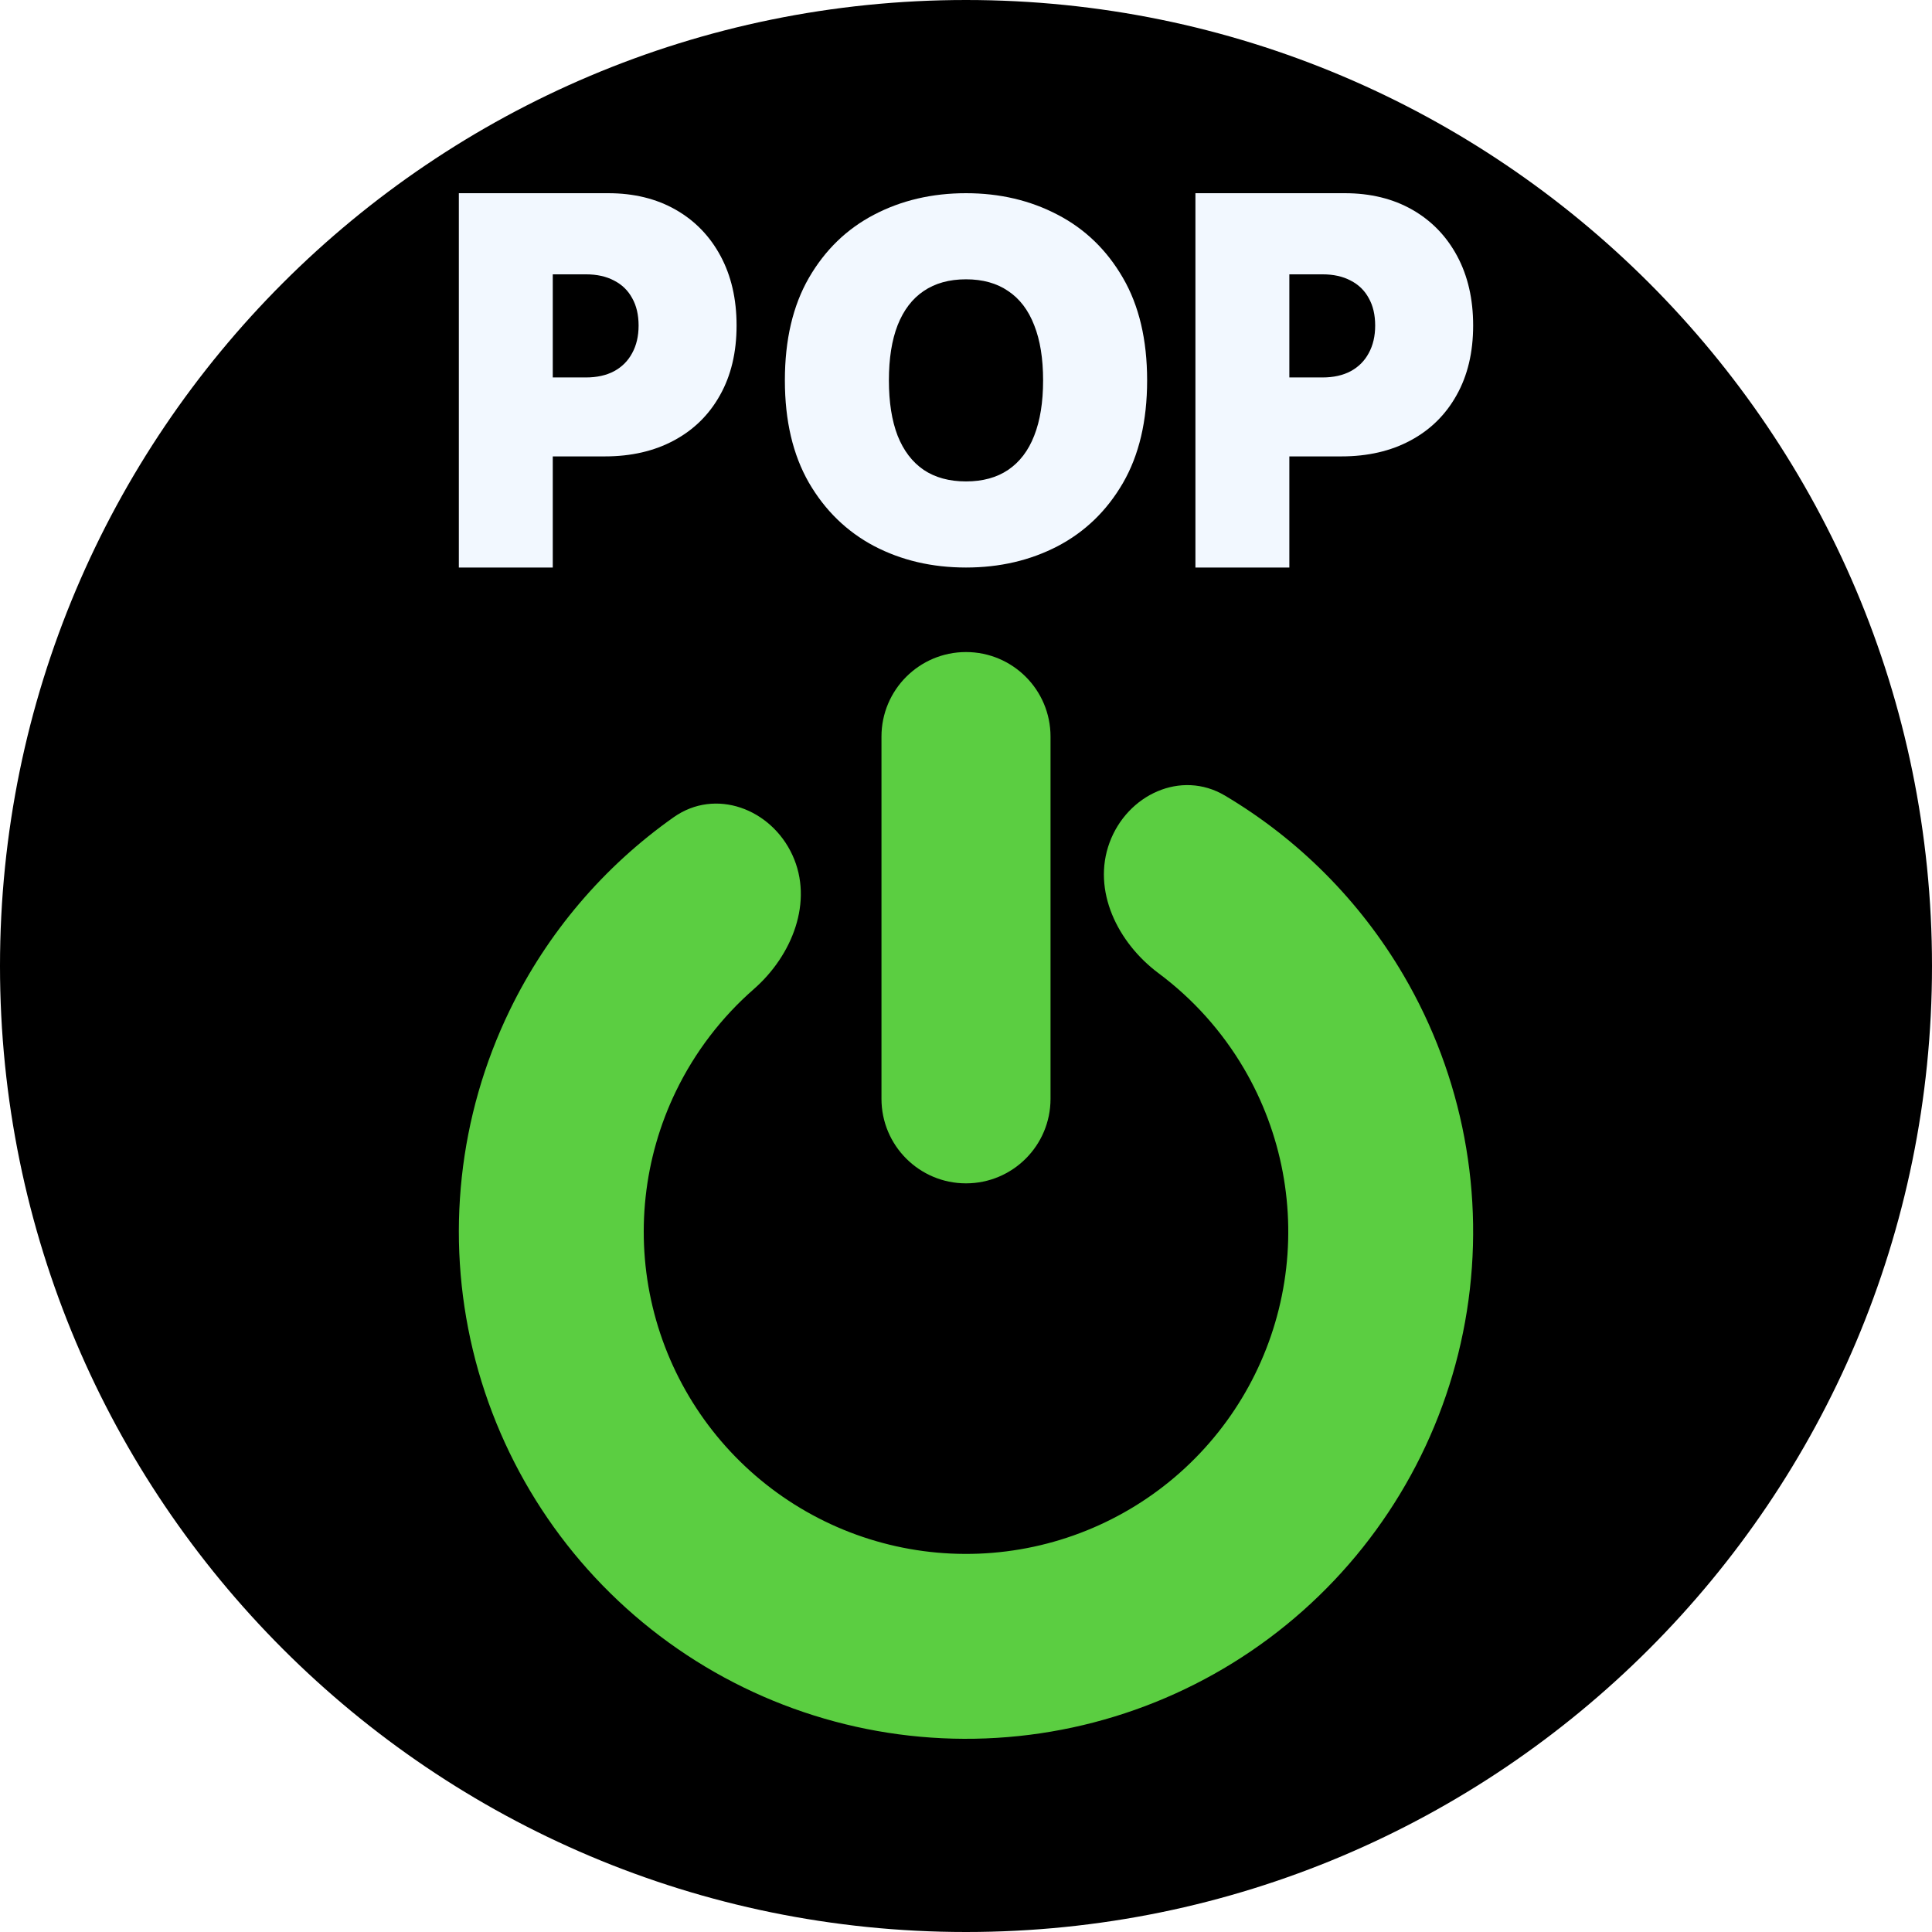
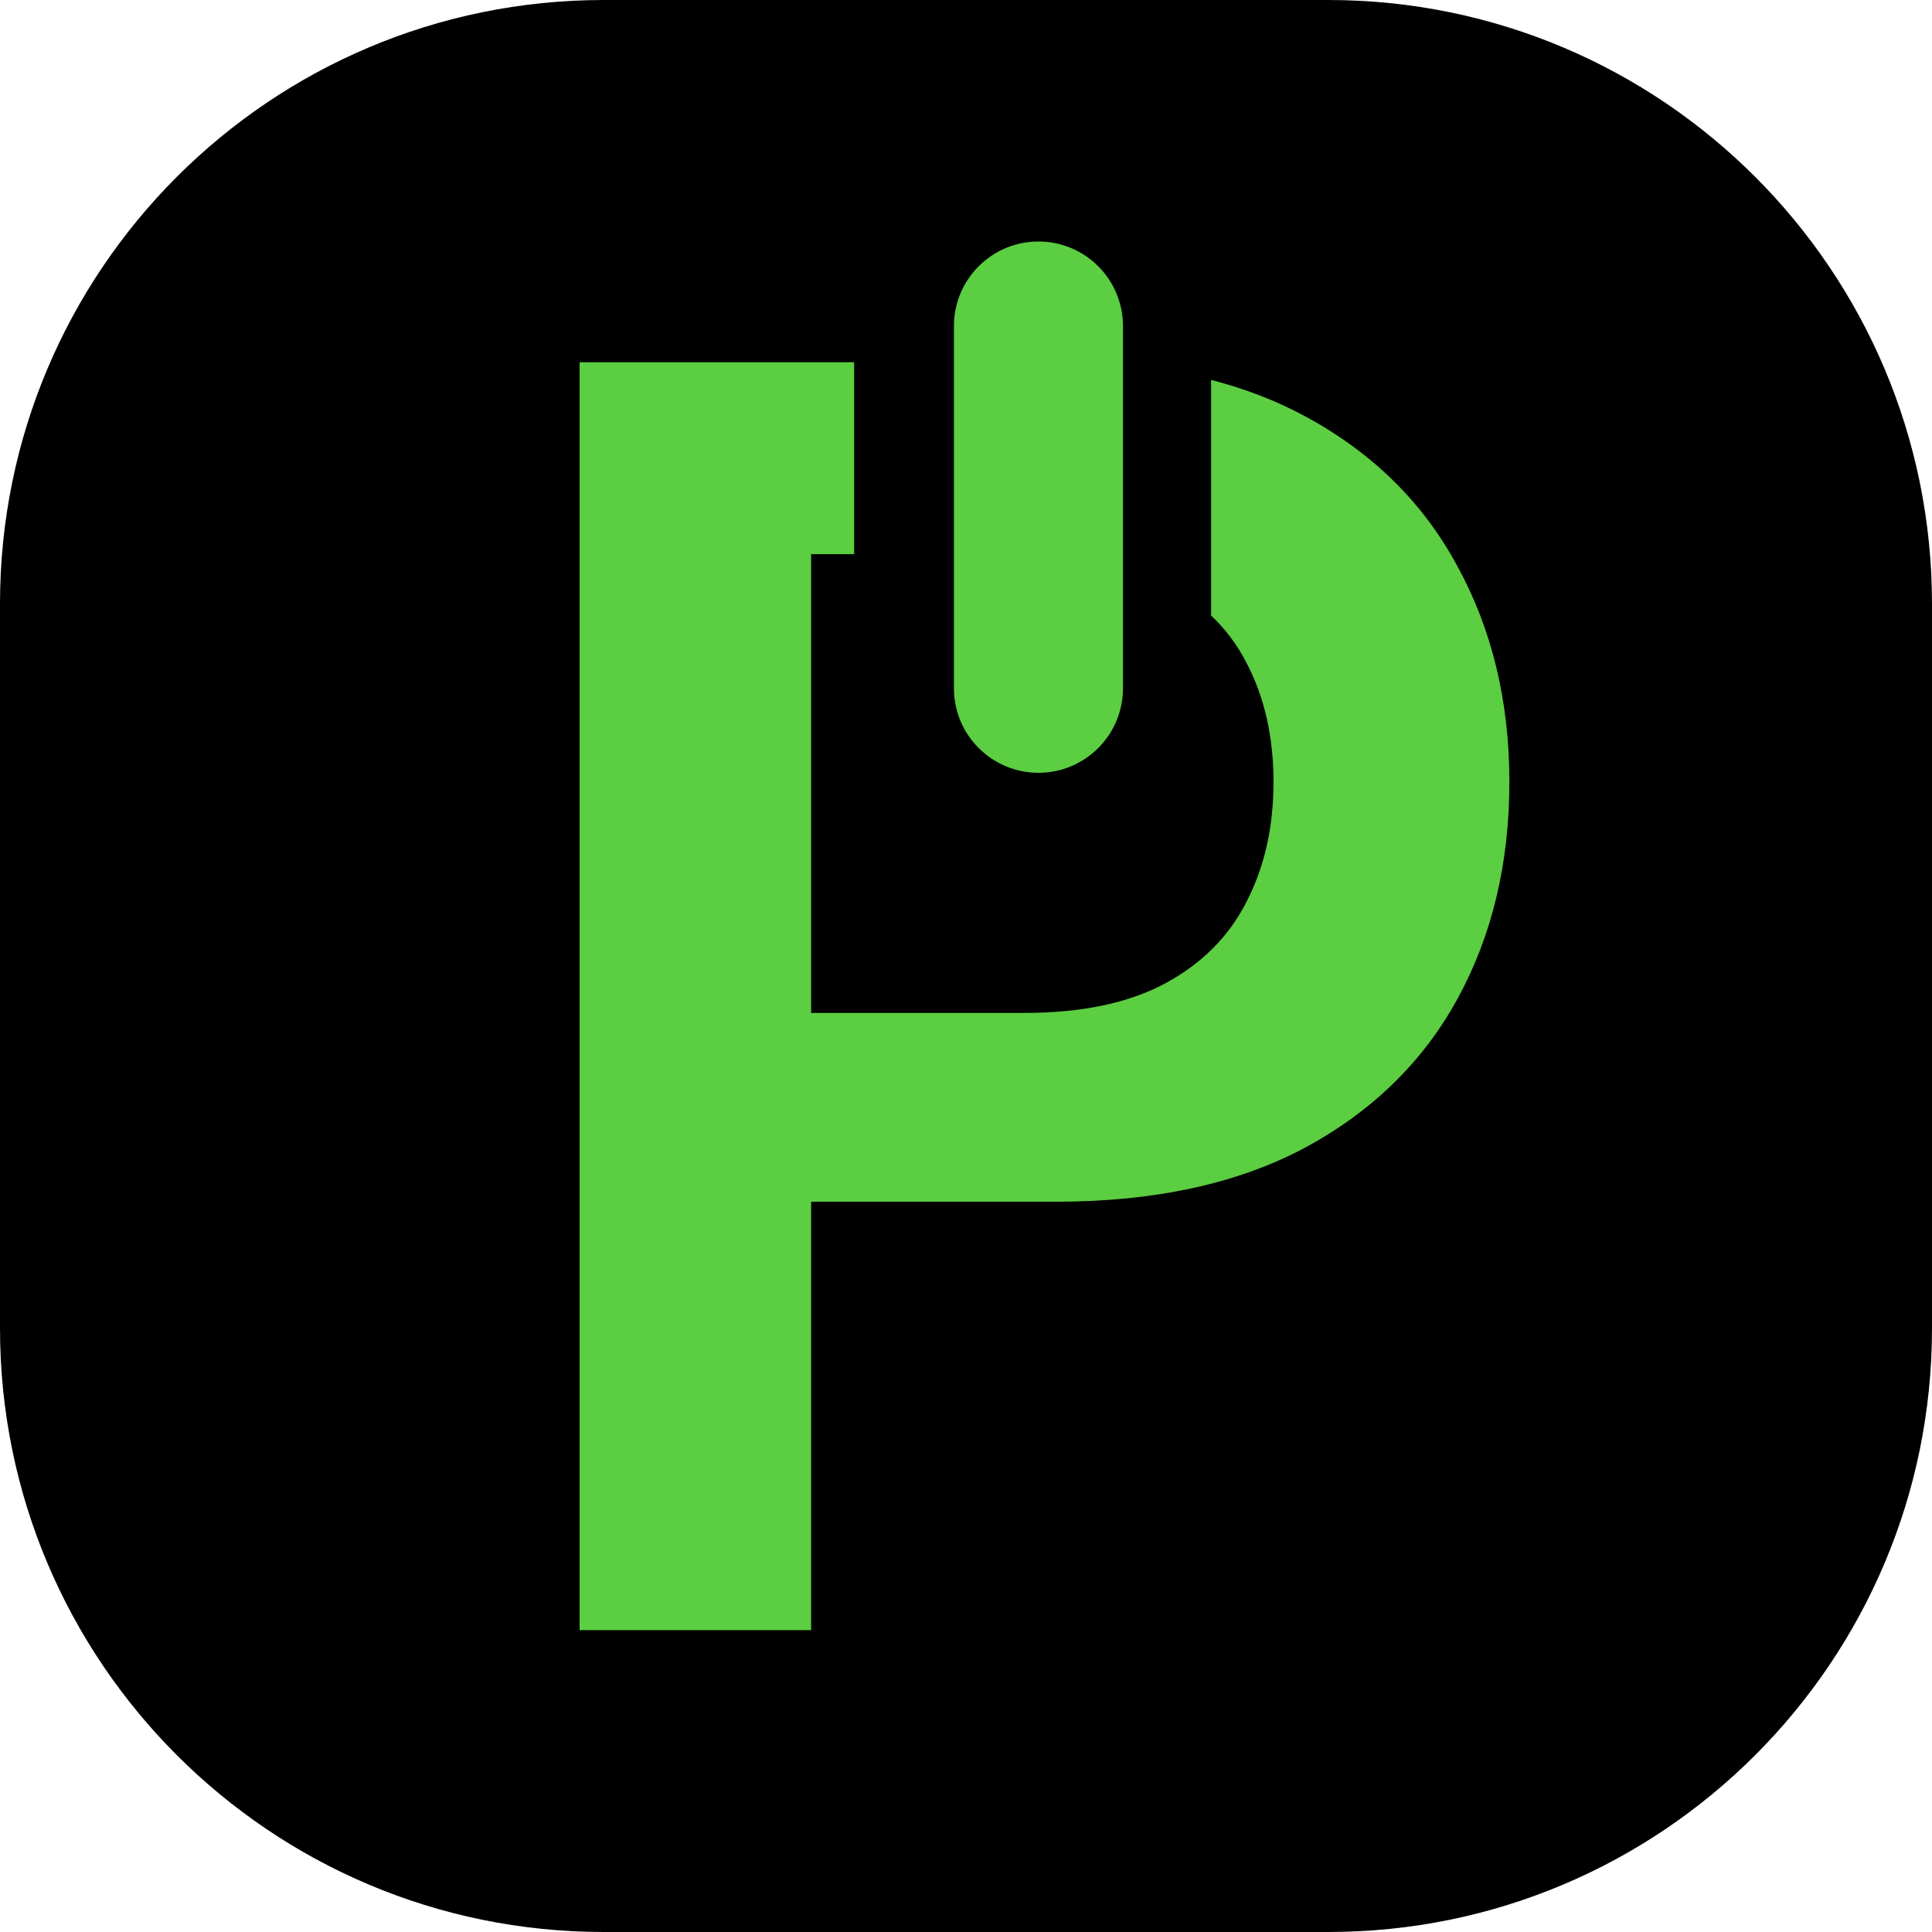
<svg xmlns="http://www.w3.org/2000/svg" width="160" height="160" viewBox="0 0 160 160" fill="none">
-   <rect width="160" height="160" rx="80" fill="black" />
-   <path d="M111.366 16C113.492 16 115.356 16.455 116.951 17.363C118.545 18.271 119.784 19.548 120.67 21.193C121.555 22.837 122 24.758 122 26.958C122 29.178 121.542 31.102 120.628 32.726C119.723 34.35 118.451 35.602 116.809 36.479C115.177 37.357 113.269 37.797 111.087 37.797H106.778V47H99V16H111.366ZM106.778 31.259H109.519C110.433 31.259 111.213 31.085 111.856 30.742C112.509 30.389 113.008 29.889 113.353 29.244C113.708 28.598 113.886 27.835 113.886 26.958C113.885 26.07 113.707 25.314 113.353 24.689C113.008 24.053 112.509 23.569 111.856 23.236C111.213 22.893 110.433 22.719 109.519 22.719H106.778V31.259Z" fill="#F2F8FF" />
-   <path d="M95 31.5C95 34.859 94.332 37.693 92.997 40.001C91.662 42.3 89.859 44.043 87.59 45.232C85.321 46.411 82.791 47 80 47C77.189 47 74.649 46.406 72.379 45.217C70.121 44.019 68.323 42.27 66.988 39.972C65.663 37.664 65 34.84 65 31.5C65 28.141 65.663 25.312 66.988 23.013C68.323 20.705 70.121 18.962 72.379 17.783C74.649 16.594 77.189 16 80 16C82.791 16 85.321 16.594 87.59 17.783C89.859 18.962 91.662 20.705 92.997 23.013C94.332 25.312 95 28.141 95 31.5ZM86.385 31.5C86.385 29.693 86.14 28.17 85.648 26.933C85.166 25.685 84.448 24.742 83.494 24.104C82.55 23.455 81.385 23.131 80 23.131C78.615 23.131 77.445 23.455 76.491 24.104C75.547 24.742 74.829 25.685 74.337 26.933C73.855 28.17 73.615 29.693 73.615 31.5C73.615 33.307 73.855 34.835 74.337 36.082C74.829 37.32 75.547 38.263 76.491 38.911C77.445 39.55 78.615 39.869 80 39.869C81.385 39.869 82.55 39.55 83.494 38.911C84.448 38.263 85.166 37.32 85.648 36.082C86.14 34.835 86.385 33.307 86.385 31.5Z" fill="#F2F8FF" />
-   <path d="M50.366 16C52.492 16 54.356 16.455 55.95 17.363C57.545 18.271 58.784 19.548 59.669 21.193C60.555 22.837 61 24.758 61 26.958C61 29.178 60.542 31.102 59.628 32.726C58.723 34.35 57.451 35.602 55.809 36.479C54.177 37.357 52.269 37.797 50.087 37.797H45.778V47H38V16H50.366ZM45.778 31.259H48.519C49.433 31.259 50.213 31.085 50.856 30.742C51.509 30.389 52.008 29.889 52.353 29.244C52.708 28.598 52.886 27.835 52.886 26.958C52.885 26.07 52.707 25.314 52.353 24.689C52.008 24.053 51.509 23.569 50.856 23.236C50.213 22.893 49.433 22.719 48.519 22.719H45.778V31.259Z" fill="#F2F8FF" />
-   <rect x="73" y="54" width="14" height="44" rx="7" fill="#5BCE41" />
-   <path d="M91.889 69.779C93.353 65.813 97.806 63.727 101.441 65.885C107.517 69.493 112.622 74.597 116.236 80.765C121.149 89.148 123.003 98.976 121.482 108.573C119.962 118.17 115.16 126.943 107.897 133.397C100.633 139.851 91.356 143.587 81.646 143.968C71.937 144.349 62.396 141.351 54.648 135.486C46.901 129.621 41.428 121.251 39.16 111.802C36.892 102.354 37.971 92.411 42.212 83.668C45.332 77.237 50.021 71.748 55.795 67.676C59.251 65.239 63.853 66.97 65.623 70.81C67.393 74.65 65.609 79.13 62.427 81.914C59.756 84.25 57.559 87.113 55.988 90.351C53.293 95.907 52.608 102.225 54.048 108.229C55.489 114.233 58.968 119.551 63.891 123.278C68.814 127.005 74.876 128.91 81.046 128.668C87.216 128.426 93.111 126.052 97.727 121.951C102.342 117.85 105.393 112.275 106.36 106.177C107.326 100.078 106.148 93.833 103.026 88.506C101.206 85.401 98.791 82.719 95.946 80.599C92.555 78.073 90.425 73.746 91.889 69.779Z" fill="#5BCE41" />
+   <rect width="160" height="160" rx="50" fill="black" />
+   <rect x="79" y="20" width="14" height="44" rx="7" fill="#5BCE41" />
+   <path d="M70.738 45.894H67.173V83.885H84.846C89.6 83.885 93.494 83.064 96.525 81.424C99.557 79.783 101.796 77.527 103.243 74.656C104.725 71.785 105.466 68.486 105.466 64.761C105.466 61.035 104.725 57.754 103.243 54.917C102.484 53.429 101.502 52.117 100.298 50.977V31.462C103.159 32.2 105.777 33.216 108.152 34.512C113.699 37.52 117.886 41.655 120.711 46.919C123.57 52.148 125 58.096 125 64.761C125 71.494 123.57 77.476 120.711 82.705C117.851 87.934 113.631 92.054 108.05 95.061C102.469 98.035 95.595 99.522 87.43 99.522H67.173V135H48V30H70.738V45.894Z" fill="#5BCE41" />
</svg>
